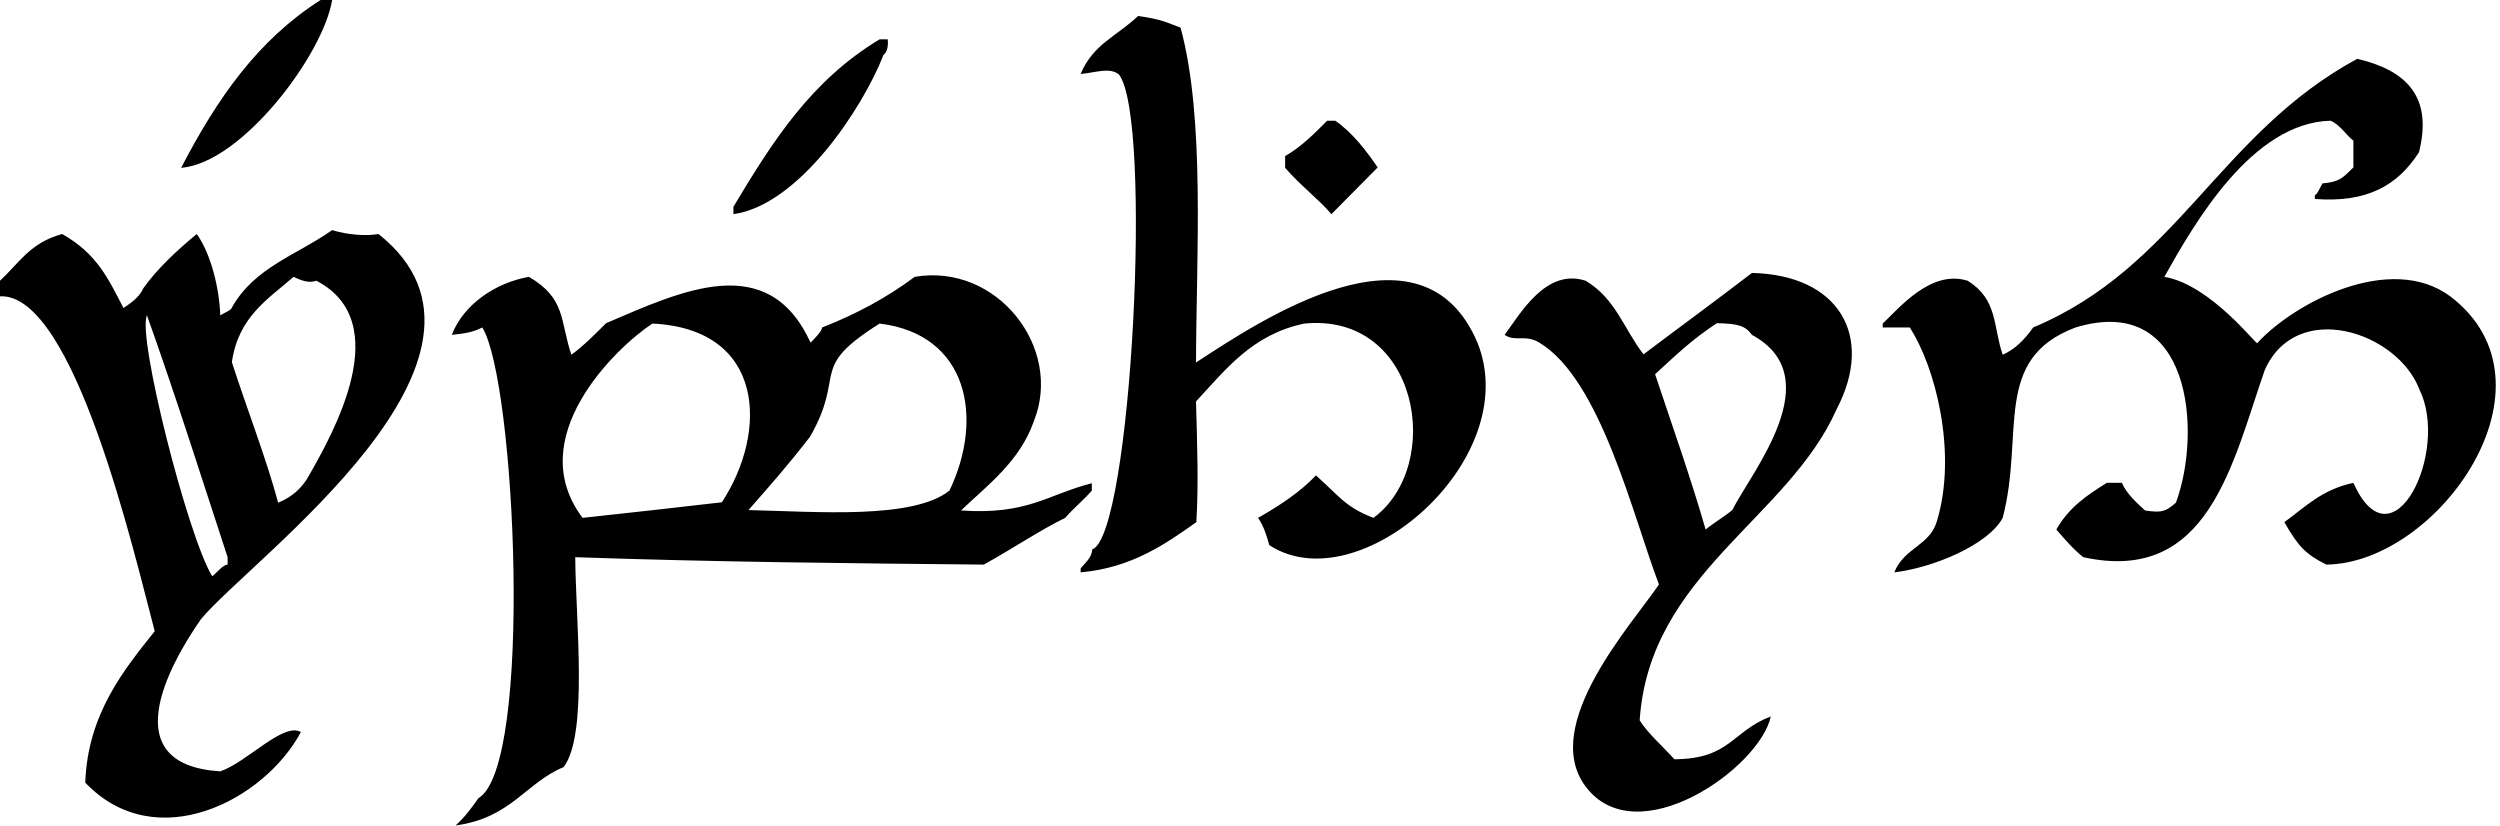
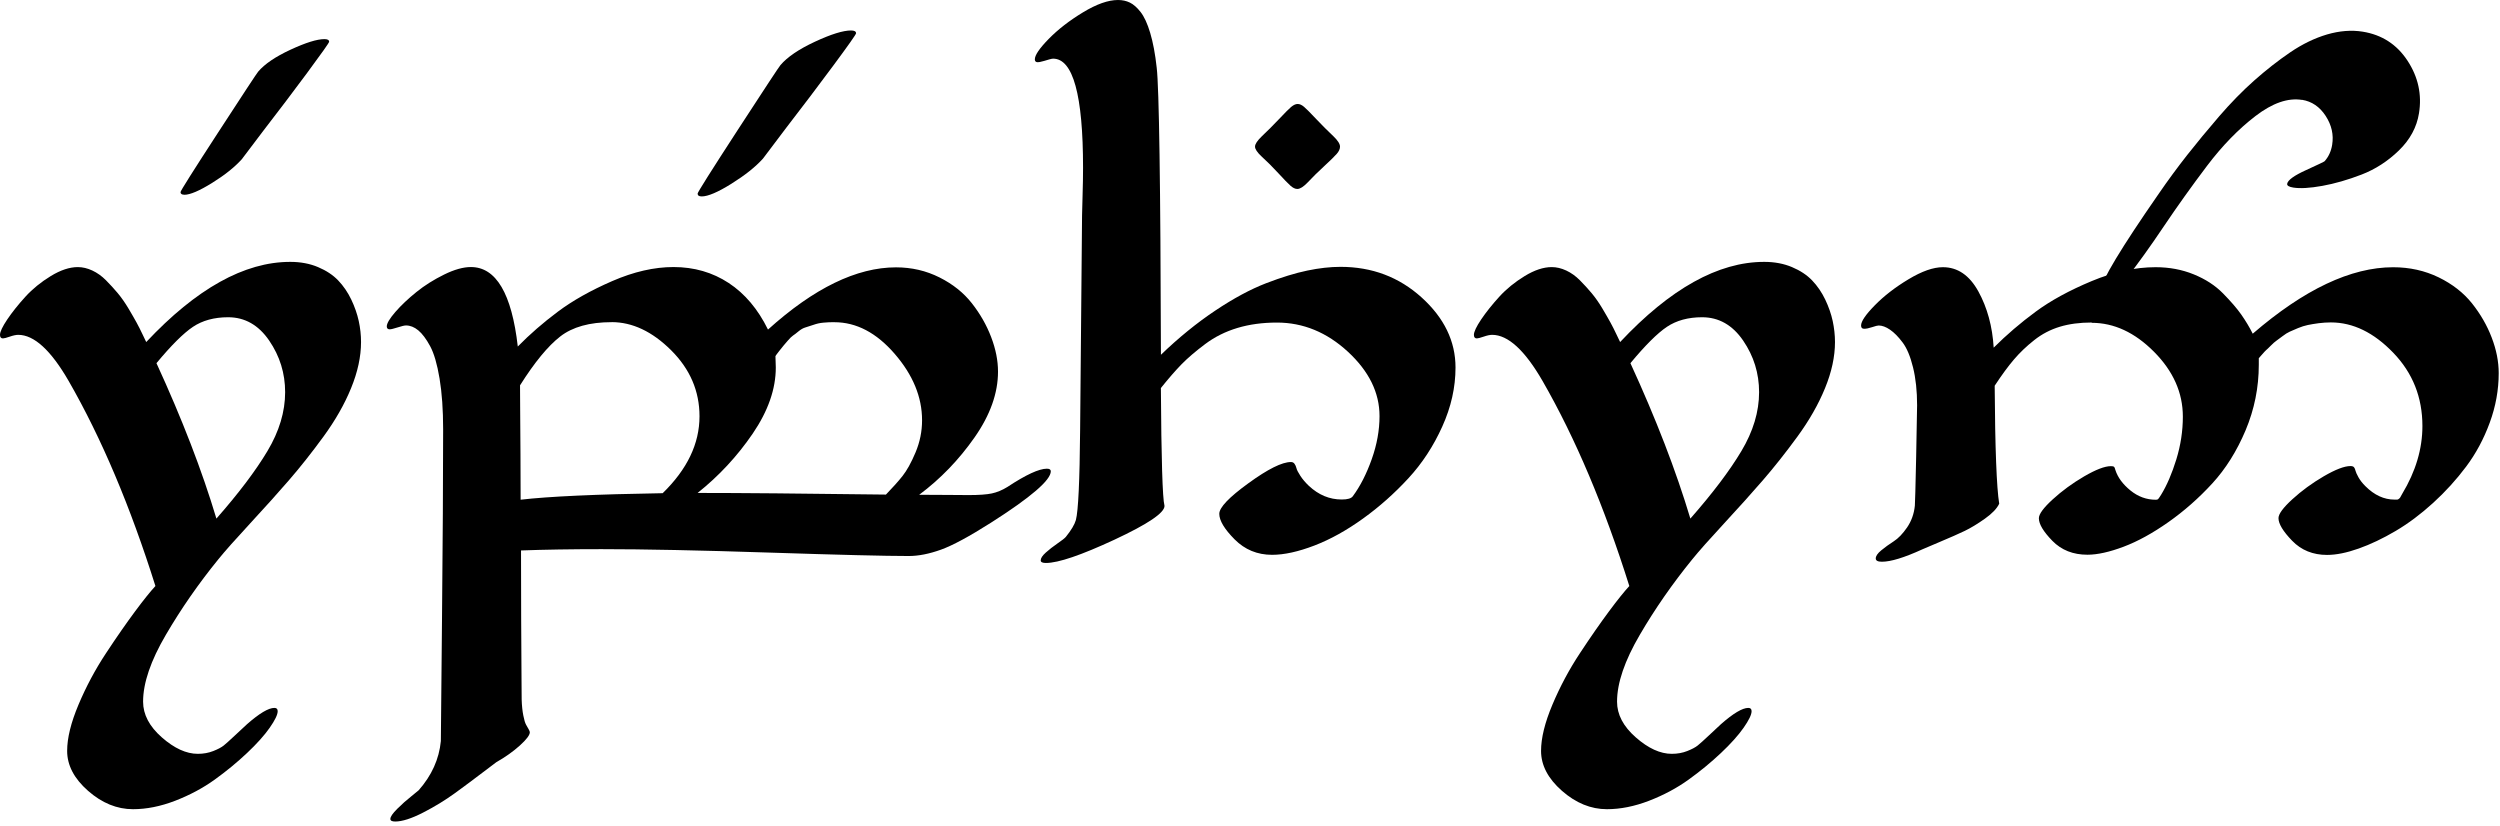
- <svg xmlns="http://www.w3.org/2000/svg" width="106" height="35" viewBox="0 0 106 35" fill="none">
-   <path fill-rule="evenodd" clip-rule="evenodd" d="M13.594 0C13.757 0 14.068 0 14.084 0C13.693 2.345 10.248 6.904 7.688 7.116C7.688 7.209 7.688 7.154 7.688 7.099C9.213 4.17 10.927 1.698 13.594 0ZM48.256 0.677C49.291 0.824 49.496 0.967 50.056 1.172C51.103 5.019 50.724 10.809 50.71 15.37C53.368 13.64 60.294 8.943 62.651 14.545C64.622 19.501 57.605 25.588 53.818 23.113C53.709 22.728 53.6 22.343 53.343 21.957C54.309 21.407 55.127 20.857 55.797 20.158C56.777 21.024 57.034 21.5 58.235 21.957C61.246 19.74 60.17 13.244 55.306 13.719C53.076 14.182 51.947 15.7 50.71 17.021C50.764 18.876 50.819 20.582 50.726 22.139C49.404 23.075 47.974 24.075 45.819 24.269C45.819 24.214 45.819 24.159 45.819 24.104C45.982 23.884 46.293 23.663 46.31 23.295C47.977 22.72 48.888 4.969 47.438 3.153C47.043 2.847 46.508 3.069 45.819 3.137C46.345 1.871 47.351 1.538 48.256 0.677ZM37.296 1.667C37.313 1.667 37.623 1.667 37.64 1.667C37.678 2.036 37.569 2.256 37.46 2.328C36.564 4.623 33.86 8.696 31.097 9.08C31.097 9.025 31.097 8.97 31.097 8.767C32.765 5.984 34.388 3.42 37.296 1.667ZM99.948 2.493C102.037 2.985 103.157 4.102 102.565 6.455C101.653 7.876 100.354 8.604 98.148 8.436C98.148 8.53 98.148 8.475 98.148 8.271C98.257 8.255 98.366 7.941 98.475 7.776C99.216 7.709 99.331 7.539 99.784 7.099C99.784 6.769 99.784 6.29 99.784 5.96C99.511 5.778 99.239 5.3 98.819 5.118C95.482 5.201 93.036 9.475 91.769 11.738C93.758 12.078 95.714 14.699 95.711 14.545C97.256 12.851 101.343 10.681 103.89 12.564C108.79 16.295 103.368 23.884 98.639 23.939C97.76 23.502 97.443 23.167 96.856 22.139C97.787 21.463 98.447 20.76 99.784 20.472C101.442 24.181 103.884 19.137 102.581 16.509C101.657 14.073 97.363 12.652 96.022 15.7C94.64 19.672 93.637 24.792 88.333 23.625C87.952 23.333 87.57 22.893 87.188 22.453C87.729 21.498 88.511 20.984 89.331 20.472C89.495 20.472 89.806 20.472 89.969 20.472C90.149 20.912 90.624 21.352 90.951 21.644C91.689 21.757 91.832 21.676 92.259 21.314C93.366 18.327 92.927 12.391 88.006 13.884C84.453 15.219 85.852 18.373 84.915 21.957C84.299 23.105 81.959 24.073 80.318 24.269C80.728 23.229 81.805 23.145 82.117 22.123C83.012 19.194 82.046 15.526 80.972 13.884C80.591 13.884 80.209 13.884 79.827 13.884C79.827 13.978 79.827 13.923 79.827 13.719C80.536 13.05 81.878 11.418 83.426 11.903C84.713 12.696 84.496 13.822 84.915 15.04C85.443 14.803 85.825 14.418 86.207 13.884C92.32 11.324 94.085 5.668 99.948 2.493ZM56.272 5.118C56.288 5.118 56.599 5.118 56.615 5.118C57.362 5.63 57.962 6.439 58.414 7.099C57.907 7.611 57.106 8.42 56.452 9.08C55.944 8.475 55.143 7.869 54.489 7.116C54.489 7.099 54.489 6.785 54.489 6.62C55.181 6.219 55.726 5.668 56.272 5.118ZM14.084 9.757C14.739 9.961 15.54 10.016 16.047 9.922C22.621 15.124 10.655 23.675 8.523 26.25C7.114 28.267 4.865 32.429 9.34 32.705C10.482 32.315 12.011 30.608 12.759 31.038C11.203 33.944 6.604 36.321 3.615 33.184C3.716 30.267 5.269 28.385 6.56 26.762C5.713 23.582 3.163 12.409 0 12.564C0 12.492 0 12.272 0 11.903C0.806 11.159 1.273 10.293 2.634 9.922C4.124 10.763 4.594 11.829 5.235 13.059C5.415 12.932 5.889 12.657 6.069 12.233C6.641 11.423 7.495 10.618 8.343 9.922C8.96 10.784 9.306 12.279 9.34 13.373C9.504 13.262 9.815 13.153 9.831 13.043C10.783 11.335 12.601 10.804 14.084 9.757ZM74.282 11.573C77.958 11.653 79.494 14.24 77.881 17.335C75.818 21.999 69.933 24.346 69.522 30.543C69.865 31.093 70.503 31.643 70.994 32.193C73.368 32.179 73.431 31.004 75.083 30.377C74.608 32.574 69.395 36.231 67.231 33.349C65.276 30.745 69.229 26.43 70.34 24.781C69.226 21.857 67.875 16.096 65.269 14.528C64.657 14.161 64.246 14.509 63.796 14.198C64.472 13.284 65.555 11.359 67.231 11.903C68.51 12.666 68.862 13.965 69.685 15.024C71.263 13.832 72.614 12.854 74.282 11.573ZM12.448 11.738C11.356 12.689 10.109 13.434 9.831 15.354C10.486 17.39 11.287 19.426 11.794 21.314C12.377 21.077 12.814 20.692 13.103 20.158C14.113 18.387 16.794 13.659 13.414 11.903C13.141 11.997 12.868 11.942 12.448 11.738ZM24.39 23.625C24.413 26.376 24.941 31.143 23.899 32.524C22.281 33.195 21.68 34.679 19.319 35C19.739 34.615 20.011 34.23 20.284 33.844C22.618 32.479 21.862 16.139 20.448 13.884C20.066 14.088 19.684 14.143 19.155 14.198C19.662 12.892 21.022 11.984 22.427 11.738C24.006 12.659 23.74 13.606 24.226 15.04C24.717 14.693 25.355 14.05 25.698 13.703C28.908 12.332 32.564 10.58 34.368 14.528C34.532 14.363 34.843 14.05 34.859 13.884C36.315 13.318 37.624 12.602 38.785 11.738C42.273 11.144 45.077 14.745 43.84 17.847C43.239 19.574 41.865 20.57 40.748 21.644C43.577 21.837 44.394 20.979 46.293 20.488C46.293 20.692 46.293 20.747 46.293 20.802C45.966 21.187 45.492 21.572 45.164 21.957C44.112 22.469 42.913 23.278 41.713 23.939C35.988 23.884 30.262 23.829 24.39 23.625ZM6.232 13.373C5.803 14.232 7.957 22.727 8.997 24.434C9.215 24.269 9.433 23.955 9.651 23.939C9.651 23.884 9.651 23.829 9.651 23.625C8.561 20.307 7.47 16.839 6.232 13.373ZM72.793 13.703C71.671 14.449 71.054 15.066 70.176 15.866C70.939 18.16 71.703 20.307 72.319 22.453C72.646 22.178 73.12 21.902 73.448 21.627C74.275 19.992 77.6 15.996 74.282 14.198C73.988 13.795 73.671 13.723 72.793 13.703ZM27.661 13.719C26.09 14.756 22.141 18.57 24.701 21.957C26.718 21.738 28.736 21.517 30.606 21.297C32.565 18.32 32.457 13.949 27.661 13.719ZM37.296 13.719C34.234 15.647 35.896 15.793 34.352 18.507C33.48 19.646 32.607 20.637 31.735 21.627C34.667 21.695 38.709 22.03 40.257 20.802C41.726 17.735 41.057 14.175 37.296 13.719Z" fill="black" />
+ <svg xmlns="http://www.w3.org/2000/svg" width="503" height="166" viewBox="0 0 503 166" fill="none">
+   <path d="M58.42 52.69C60.47 52.69 62.33 53.04 63.99 53.74C65.65 54.44 67.01 55.34 68.05 56.43C69.09 57.52 69.97 58.8 70.67 60.26C71.37 61.73 71.87 63.17 72.18 64.59C72.49 66.01 72.64 67.42 72.64 68.82C72.64 71.75 71.97 74.84 70.64 78.09C69.31 81.35 67.45 84.6 65.07 87.86C62.69 91.12 60.37 94.04 58.12 96.64C55.87 99.24 53.27 102.13 50.32 105.32C47.37 108.51 45.24 110.91 43.93 112.53C39.95 117.42 36.44 122.48 33.38 127.71C30.32 132.93 28.79 137.42 28.79 141.18C28.79 143.76 30.05 146.15 32.56 148.36C35.07 150.57 37.49 151.67 39.8 151.67C40.94 151.67 41.97 151.48 42.91 151.11C43.85 150.74 44.55 150.37 45.01 150C45.47 149.63 46.22 148.95 47.27 147.97C48.32 146.99 49.13 146.23 49.7 145.71C52.19 143.52 54.03 142.43 55.21 142.43C55.65 142.43 55.87 142.65 55.87 143.09C55.87 143.79 55.33 144.9 54.26 146.43C53.19 147.96 51.67 149.65 49.7 151.51C47.73 153.37 45.57 155.15 43.21 156.85C40.85 158.55 38.19 159.97 35.25 161.11C32.3 162.25 29.47 162.81 26.76 162.81C23.53 162.81 20.51 161.57 17.71 159.11C14.91 156.65 13.51 153.97 13.51 151.08C13.51 148.5 14.27 145.4 15.8 141.77C17.33 138.14 19.17 134.69 21.34 131.41C23.5 128.13 25.45 125.34 27.17 123.02C28.89 120.7 30.26 119 31.27 117.91C26.24 101.92 20.43 88.17 13.83 76.68C10.25 70.47 6.86 67.37 3.67 67.37C3.23 67.37 2.66 67.49 1.97 67.73C1.27 67.97 0.81 68.09 0.59 68.09C0.2 68.09 0 67.85 0 67.37C0 66.76 0.49 65.72 1.47 64.26C2.46 62.8 3.67 61.28 5.11 59.7C6.55 58.12 8.26 56.74 10.22 55.54C12.19 54.34 14 53.74 15.66 53.74C16.62 53.74 17.59 53.97 18.58 54.43C19.56 54.89 20.48 55.54 21.33 56.4C22.18 57.26 22.98 58.13 23.72 59.02C24.46 59.91 25.17 60.93 25.85 62.07C26.53 63.21 27.07 64.16 27.49 64.92C27.9 65.68 28.32 66.5 28.73 67.38C29.14 68.26 29.38 68.73 29.42 68.82C39.52 58.07 49.17 52.69 58.39 52.69H58.42ZM57.37 78.91C57.37 75.11 56.3 71.65 54.16 68.52C52.02 65.4 49.27 63.83 45.9 63.83C43.1 63.83 40.74 64.48 38.82 65.76C36.9 67.05 34.45 69.49 31.48 73.07C36.64 84.3 40.66 94.72 43.54 104.34C48 99.27 51.42 94.75 53.8 90.77C56.18 86.79 57.37 82.84 57.37 78.9V78.91Z" fill="black" />
+   <path d="M89.16 86.39C89.16 82.46 88.92 79.05 88.44 76.16C87.96 73.27 87.33 71.1 86.54 69.64C85.75 68.18 84.95 67.12 84.15 66.46C83.35 65.8 82.52 65.48 81.69 65.48C81.38 65.48 80.83 65.61 80.02 65.87C79.21 66.13 78.68 66.26 78.41 66.26C78.02 66.26 77.82 66.06 77.82 65.67C77.82 65.06 78.4 64.09 79.56 62.75C80.72 61.42 82.13 60.09 83.79 58.75C85.45 57.41 87.31 56.25 89.36 55.24C91.41 54.23 93.21 53.73 94.74 53.73C99.81 53.73 102.96 59.06 104.18 69.72C106.58 67.27 109.27 64.93 112.24 62.71C115.21 60.49 118.86 58.43 123.19 56.55C127.52 54.67 131.62 53.73 135.51 53.73C139.66 53.73 143.36 54.8 146.62 56.94C149.87 59.08 152.51 62.21 154.52 66.31C163.78 57.96 172.37 53.79 180.28 53.79C183.43 53.79 186.34 54.47 189.03 55.82C191.72 57.17 193.89 58.91 195.55 61.03C197.21 63.15 198.5 65.41 199.42 67.82C200.34 70.23 200.8 72.54 200.8 74.77C200.8 79.1 199.23 83.51 196.08 88.01C192.93 92.51 189.22 96.36 184.94 99.55C186.64 99.55 188.58 99.56 190.74 99.58C192.91 99.6 194.29 99.61 194.9 99.61C196.95 99.61 198.51 99.5 199.55 99.28C200.59 99.06 201.65 98.62 202.7 97.97C206.41 95.52 209.06 94.3 210.63 94.3C211.15 94.3 211.42 94.47 211.42 94.82C211.42 96.61 207.4 100.06 199.36 105.18C195.03 107.93 191.69 109.74 189.33 110.59C186.97 111.44 184.81 111.87 182.84 111.87C178.16 111.87 168.81 111.64 154.78 111.18C140.75 110.72 129.5 110.49 121.02 110.49C114.99 110.49 109.59 110.58 104.83 110.75C104.83 114.46 104.83 119.04 104.86 124.48C104.88 129.92 104.9 133.94 104.93 136.54C104.95 139.14 104.96 140.55 104.96 140.77C105 141.99 105.11 143.05 105.29 143.95C105.46 144.84 105.65 145.47 105.85 145.82C106.04 146.17 106.22 146.48 106.37 146.74C106.52 147 106.6 147.2 106.6 147.33C106.6 147.9 105.93 148.78 104.6 149.99C103.27 151.19 101.68 152.32 99.85 153.36C99.72 153.45 98.78 154.16 97.03 155.49C95.28 156.82 93.45 158.19 91.52 159.59C89.59 160.99 87.47 162.29 85.13 163.49C82.79 164.69 80.92 165.29 79.52 165.29C78.86 165.29 78.54 165.12 78.54 164.77C78.54 164.33 79 163.66 79.92 162.74C80.84 161.82 81.8 160.97 82.8 160.18L84.24 159C86.86 156.03 88.35 152.73 88.7 149.1C88.7 148.58 88.78 140.47 88.93 124.78C89.08 109.09 89.16 96.29 89.16 86.37V86.39ZM123.05 64.82C118.64 64.82 115.19 65.78 112.72 67.7C110.25 69.62 107.55 72.9 104.63 77.53C104.63 78.71 104.63 80.44 104.66 82.71C104.68 84.98 104.7 87.88 104.72 91.4C104.74 94.92 104.75 97.97 104.75 100.54C110.43 99.88 119.96 99.45 133.33 99.23C138.27 94.42 140.74 89.27 140.74 83.76C140.74 78.69 138.84 74.27 135.04 70.48C131.24 66.7 127.24 64.81 123.04 64.81L123.05 64.82ZM167.89 64.82C167.1 64.82 166.36 64.85 165.66 64.92C164.96 64.98 164.31 65.13 163.69 65.35C163.07 65.57 162.54 65.74 162.08 65.87C161.62 66 161.15 66.26 160.67 66.66C160.19 67.06 159.82 67.34 159.56 67.51C159.3 67.68 158.95 68.02 158.51 68.53C158.07 69.03 157.79 69.36 157.66 69.52C157.53 69.68 157.23 70.04 156.77 70.63C156.31 71.22 156.06 71.56 156.02 71.65C156.06 72.7 156.09 73.46 156.09 73.94C156.09 78.27 154.54 82.7 151.44 87.25C148.34 91.79 144.64 95.77 140.36 99.18C148.79 99.18 161.42 99.29 178.25 99.51C179.6 98.11 180.72 96.87 181.59 95.77C182.46 94.67 183.34 93.09 184.21 91.02C185.08 88.95 185.52 86.79 185.52 84.56C185.52 79.88 183.68 75.43 180.01 71.19C176.34 66.95 172.3 64.83 167.88 64.83L167.89 64.82Z" fill="black" />
+   <path d="M234.3 101.79C234.3 103.19 230.94 105.45 224.24 108.58C217.53 111.7 212.93 113.27 210.44 113.27C209.74 113.27 209.39 113.1 209.39 112.75C209.39 112.31 209.73 111.79 210.41 111.18C211.09 110.57 211.87 109.96 212.77 109.34C213.66 108.73 214.22 108.29 214.44 108.03C215.53 106.68 216.21 105.54 216.47 104.62C216.95 102.78 217.23 96.78 217.32 86.59C217.54 60.98 217.67 46.56 217.71 43.33C217.71 42.98 217.74 41.7 217.81 39.5C217.88 37.29 217.91 35.38 217.91 33.76C217.91 19.12 215.9 11.8 211.88 11.8C211.71 11.8 211.44 11.86 211.09 11.96C210.74 12.06 210.41 12.17 210.11 12.25C209.81 12.33 209.5 12.41 209.19 12.48C208.88 12.54 208.64 12.53 208.47 12.45C208.3 12.37 208.21 12.19 208.21 11.93C208.21 11.1 209.14 9.73 211 7.83C212.86 5.93 215.15 4.15 217.89 2.49C220.62 0.83 222.97 0 224.94 0C225.81 0 226.61 0.17 227.33 0.52C228.05 0.87 228.77 1.5 229.49 2.42C230.21 3.34 230.86 4.74 231.42 6.62C231.98 8.5 232.43 10.84 232.73 13.63C233.21 17.74 233.49 36.99 233.58 71.38C237.16 67.93 240.8 64.97 244.5 62.5C248.19 60.03 251.6 58.2 254.73 56.99C257.85 55.79 260.62 54.94 263.02 54.44C265.42 53.94 267.65 53.69 269.71 53.69C276.05 53.69 281.49 55.74 286.03 59.85C290.57 63.96 292.85 68.66 292.85 73.94C292.85 77.92 291.97 81.87 290.19 85.81C288.42 89.74 286.15 93.22 283.37 96.23C280.59 99.24 277.56 101.95 274.26 104.32C270.96 106.7 267.69 108.52 264.46 109.76C261.23 111 258.39 111.63 255.94 111.63C252.97 111.63 250.46 110.59 248.4 108.52C246.35 106.45 245.32 104.73 245.32 103.38C245.32 102.11 247.27 100.06 251.19 97.22C255.1 94.38 257.95 92.96 259.74 92.96C260.05 92.96 260.29 93.08 260.46 93.32C260.63 93.56 260.77 93.86 260.85 94.21C260.93 94.56 261.2 95.07 261.64 95.75C262.08 96.43 262.65 97.09 263.34 97.75C265.31 99.59 267.51 100.5 269.96 100.5C271.14 100.5 271.88 100.28 272.19 99.84C273.68 97.83 274.94 95.35 275.99 92.4C277.04 89.45 277.56 86.56 277.56 83.72C277.56 79 275.44 74.69 271.2 70.77C266.96 66.86 262.2 64.9 256.91 64.9C254.03 64.9 251.38 65.26 248.98 65.98C246.58 66.7 244.41 67.78 242.49 69.22C240.57 70.66 238.99 72.01 237.77 73.25C236.55 74.5 235.15 76.1 233.57 78.07C233.66 92.36 233.9 100.25 234.29 101.73V101.8L234.3 101.79Z" fill="black" />
+   <path d="M354.98 52.69C357.03 52.69 358.89 53.04 360.55 53.74C362.21 54.44 363.57 55.34 364.61 56.43C365.65 57.52 366.53 58.8 367.23 60.26C367.93 61.73 368.43 63.17 368.74 64.59C369.04 66.01 369.2 67.42 369.2 68.82C369.2 71.75 368.53 74.84 367.2 78.09C365.87 81.35 364.01 84.6 361.63 87.86C359.25 91.12 356.93 94.04 354.68 96.64C352.43 99.24 349.83 102.13 346.88 105.32C343.93 108.51 341.8 110.91 340.49 112.53C336.51 117.42 332.99 122.48 329.94 127.71C326.88 132.93 325.35 137.42 325.35 141.18C325.35 143.76 326.6 146.15 329.12 148.36C331.63 150.57 334.05 151.67 336.36 151.67C337.5 151.67 338.54 151.48 339.47 151.11C340.41 150.74 341.11 150.37 341.57 150C342.03 149.63 342.79 148.95 343.83 147.97C344.88 146.99 345.69 146.23 346.25 145.71C348.74 143.52 350.58 142.43 351.76 142.43C352.2 142.43 352.42 142.65 352.42 143.09C352.42 143.79 351.88 144.9 350.81 146.43C349.74 147.96 348.22 149.65 346.25 151.51C344.28 153.37 342.12 155.15 339.76 156.85C337.4 158.55 334.75 159.97 331.8 161.11C328.85 162.25 326.02 162.81 323.31 162.81C320.08 162.81 317.06 161.57 314.26 159.11C311.46 156.65 310.06 153.97 310.06 151.08C310.06 148.5 310.82 145.4 312.35 141.77C313.88 138.14 315.72 134.69 317.89 131.41C320.05 128.13 322 125.34 323.72 123.02C325.44 120.7 326.81 119 327.82 117.91C322.79 101.92 316.98 88.17 310.38 76.68C306.8 70.47 303.41 67.37 300.22 67.37C299.78 67.37 299.21 67.49 298.52 67.73C297.82 67.97 297.36 68.09 297.14 68.09C296.75 68.09 296.55 67.85 296.55 67.37C296.55 66.76 297.04 65.72 298.02 64.26C299.01 62.8 300.22 61.28 301.66 59.7C303.1 58.12 304.81 56.74 306.77 55.54C308.74 54.34 310.55 53.74 312.21 53.74C313.17 53.74 314.14 53.97 315.13 54.43C316.11 54.89 317.03 55.54 317.88 56.4C318.73 57.26 319.53 58.13 320.27 59.02C321.01 59.91 321.72 60.93 322.4 62.07C323.08 63.21 323.62 64.16 324.04 64.92C324.45 65.68 324.87 66.5 325.28 67.38C325.69 68.26 325.92 68.73 325.97 68.82C336.06 58.07 345.72 52.69 354.94 52.69H354.98ZM353.93 78.91C353.93 75.11 352.86 71.65 350.72 68.52C348.58 65.4 345.83 63.83 342.46 63.83C339.66 63.83 337.3 64.48 335.38 65.76C333.46 67.05 331.01 69.49 328.04 73.07C333.2 84.3 337.22 94.72 340.1 104.34C344.56 99.27 347.98 94.75 350.36 90.77C352.74 86.79 353.93 82.84 353.93 78.9V78.91Z" fill="black" />
+   <path d="M420.86 64.89C418.46 64.89 416.32 65.17 414.44 65.74C412.56 66.31 410.84 67.2 409.29 68.43C407.74 69.65 406.39 70.94 405.23 72.3C404.07 73.65 402.77 75.42 401.33 77.61C401.41 90.24 401.72 98.15 402.24 101.34C401.8 102.3 400.84 103.31 399.36 104.36C397.88 105.41 396.52 106.23 395.3 106.82C394.07 107.41 392.39 108.15 390.25 109.05C388.11 109.95 386.95 110.44 386.77 110.53C383.14 112.19 380.43 113.02 378.64 113.02C377.81 113.02 377.4 112.8 377.4 112.36C377.4 111.88 377.77 111.33 378.52 110.72C379.26 110.11 380.09 109.51 381.01 108.92C381.93 108.33 382.83 107.4 383.7 106.13C384.57 104.86 385.1 103.4 385.27 101.74C385.31 101.3 385.4 98.05 385.53 91.97C385.66 85.9 385.72 82.42 385.72 81.55C385.72 78.67 385.45 76.12 384.9 73.91C384.36 71.71 383.66 70.03 382.8 68.9C381.95 67.76 381.11 66.91 380.28 66.34C379.45 65.77 378.68 65.49 377.99 65.49C377.77 65.49 377.33 65.6 376.68 65.82C376.02 66.04 375.49 66.15 375.07 66.15C374.65 66.15 374.45 65.93 374.45 65.49C374.45 64.66 375.37 63.3 377.21 61.43C379.05 59.55 381.31 57.8 383.99 56.19C386.68 54.57 388.98 53.76 390.91 53.76C393.88 53.76 396.26 55.39 398.05 58.64C399.84 61.9 400.87 65.66 401.13 69.95C403.71 67.37 406.53 64.96 409.58 62.71C412.63 60.46 416.4 58.41 420.86 56.55C425.32 54.69 429.6 53.76 433.71 53.76C436.47 53.76 439.02 54.24 441.38 55.2C443.74 56.16 445.71 57.44 447.28 59.04C448.85 60.64 450.08 62.06 450.95 63.3C451.82 64.55 452.59 65.82 453.25 67.14C463.6 58.22 473.02 53.77 481.5 53.77C484.82 53.77 487.87 54.45 490.65 55.8C493.42 57.15 495.66 58.9 497.37 61.04C499.07 63.18 500.4 65.48 501.33 67.92C502.27 70.37 502.74 72.75 502.74 75.07C502.74 78.44 502.14 81.76 500.94 85.03C499.74 88.31 498.15 91.26 496.19 93.88C494.23 96.5 492.01 98.94 489.54 101.19C487.07 103.44 484.56 105.32 482 106.83C479.44 108.34 476.96 109.52 474.56 110.37C472.16 111.22 470.04 111.65 468.2 111.65C465.36 111.65 463.02 110.7 461.18 108.8C459.34 106.9 458.43 105.38 458.43 104.25C458.43 103.42 459.36 102.15 461.22 100.45C463.08 98.75 465.18 97.21 467.54 95.83C469.9 94.46 471.69 93.77 472.92 93.77C473.27 93.77 473.51 93.86 473.64 94.03C473.77 94.2 473.87 94.44 473.93 94.72C474 95 474.19 95.44 474.52 96.03C474.85 96.62 475.31 97.22 475.93 97.83C477.72 99.62 479.67 100.52 481.77 100.52H482.29C482.42 100.52 482.53 100.48 482.62 100.39C482.7 100.3 482.77 100.25 482.81 100.23C482.85 100.21 482.93 100.09 483.04 99.87C483.15 99.65 483.25 99.48 483.33 99.35C486.04 94.85 487.39 90.3 487.39 85.72C487.39 79.95 485.44 75.03 481.52 70.97C477.61 66.91 473.43 64.87 468.97 64.87C468.14 64.87 467.32 64.93 466.51 65.03C465.7 65.14 464.98 65.26 464.34 65.39C463.71 65.52 463.05 65.73 462.37 66.01C461.69 66.29 461.13 66.53 460.7 66.73C460.26 66.93 459.77 67.23 459.23 67.65C458.69 68.07 458.27 68.37 457.99 68.57C457.7 68.77 457.33 69.09 456.87 69.56C456.41 70.03 456.11 70.31 455.95 70.44C455.8 70.57 455.52 70.87 455.13 71.32C454.74 71.78 454.52 72.03 454.47 72.07V73.38C454.47 77.97 453.58 82.36 451.82 86.56C450.05 90.76 447.81 94.33 445.1 97.28C442.39 100.23 439.45 102.82 436.28 105.05C433.11 107.28 430.11 108.93 427.27 110C424.43 111.07 422 111.61 419.99 111.61C417.11 111.61 414.76 110.68 412.94 108.82C411.13 106.96 410.22 105.45 410.22 104.27C410.22 103.44 411.15 102.17 413.01 100.47C414.87 98.77 416.97 97.23 419.33 95.85C421.69 94.48 423.48 93.79 424.71 93.79C425.02 93.79 425.22 93.83 425.33 93.92C425.44 94.01 425.54 94.23 425.62 94.58C426.1 96.07 427.11 97.43 428.64 98.68C430.17 99.92 431.87 100.55 433.75 100.55C433.97 100.55 434.12 100.51 434.21 100.42C434.3 100.33 434.5 100.05 434.8 99.57C435.98 97.65 437 95.27 437.88 92.42C438.75 89.58 439.19 86.72 439.19 83.83C439.19 79.02 437.26 74.67 433.39 70.78C429.52 66.89 425.34 64.95 420.84 64.95L420.86 64.89Z" fill="black" />
+   <path d="M37.09 39.18C36.58 39.18 36.32 39 36.32 38.65C36.32 38.41 38.86 34.39 43.93 26.59C49 18.79 51.68 14.72 51.95 14.41C53.25 12.88 55.42 11.4 58.47 9.99C61.52 8.58 63.79 7.87 65.28 7.87C65.91 7.87 66.22 8.05 66.22 8.4C66.22 8.6 64.75 10.67 61.83 14.62C58.9 18.57 55.96 22.46 53.01 26.27L48.64 32.05C47.22 33.62 45.24 35.21 42.68 36.8C40.12 38.39 38.26 39.19 37.08 39.19L37.09 39.18Z" fill="black" />
+   <path d="M141.18 39.52C140.64 39.52 140.36 39.33 140.36 38.95C140.36 38.7 143.06 34.41 148.47 26.09C153.88 17.77 156.73 13.44 157.02 13.11C158.4 11.48 160.72 9.9 163.97 8.39C167.22 6.88 169.64 6.13 171.23 6.13C171.9 6.13 172.24 6.32 172.24 6.7C172.24 6.91 170.68 9.12 167.56 13.33C164.44 17.54 161.3 21.68 158.16 25.75L153.51 31.91C152 33.59 149.88 35.27 147.16 36.97C144.44 38.67 142.44 39.52 141.19 39.52H141.18Z" fill="black" />
+   <path d="M259.8 21.5C260.26 21.12 260.68 20.92 261.09 20.92C261.5 20.92 261.92 21.11 262.38 21.5C262.83 21.89 263.65 22.7 264.82 23.95C265.99 25.2 267.16 26.35 268.3 27.43C269.17 28.27 269.61 28.96 269.61 29.5C269.61 29.97 269.39 30.46 268.95 30.96C268.51 31.46 267.67 32.29 266.43 33.43C265.19 34.57 264.08 35.66 263.1 36.71C262.26 37.58 261.57 38.02 261.03 38.02C260.59 38.02 260.13 37.8 259.64 37.36C259.15 36.92 258.34 36.09 257.22 34.87C256.09 33.64 254.98 32.53 253.87 31.52C252.96 30.68 252.51 30.01 252.51 29.5C252.51 28.99 252.96 28.31 253.87 27.43C255.01 26.35 256.17 25.2 257.35 23.95C258.53 22.7 259.34 21.89 259.79 21.5H259.8Z" fill="black" />
+   <path d="M463.15 20.1C460.33 19.65 457.22 20.73 453.8 23.35C450.38 25.97 447.14 29.3 444.07 33.35C441.01 37.4 438.1 41.47 435.34 45.57C432.59 49.67 430.1 53.12 427.9 55.94C425.7 58.75 424.09 60.08 423.08 59.92C422.58 59.84 422.38 59.41 422.51 58.62C422.87 56.36 426.81 49.83 434.31 39.02C436.21 36.25 438.14 33.64 440.07 31.18C442 28.73 444.14 26.14 446.49 23.41C448.84 20.69 451.2 18.28 453.57 16.18C455.94 14.08 458.34 12.2 460.79 10.53C463.23 8.87 465.71 7.67 468.21 6.93C470.72 6.2 473.1 6.01 475.36 6.37C479.23 6.99 482.25 8.94 484.39 12.21C486.54 15.49 487.31 19.01 486.7 22.79C486.25 25.6 484.9 28.09 482.67 30.26C480.44 32.43 477.93 34.05 475.16 35.12C472.38 36.19 469.74 36.95 467.24 37.4C464.74 37.85 462.79 37.96 461.41 37.74C460.53 37.6 460.12 37.34 460.18 36.98C460.3 36.24 461.57 35.32 463.99 34.22C466.41 33.12 467.65 32.52 467.71 32.44C468.52 31.53 469.02 30.43 469.23 29.14C469.56 27.11 469.13 25.18 467.93 23.33C466.73 21.48 465.14 20.4 463.16 20.08L463.15 20.1Z" fill="black" />
</svg>
